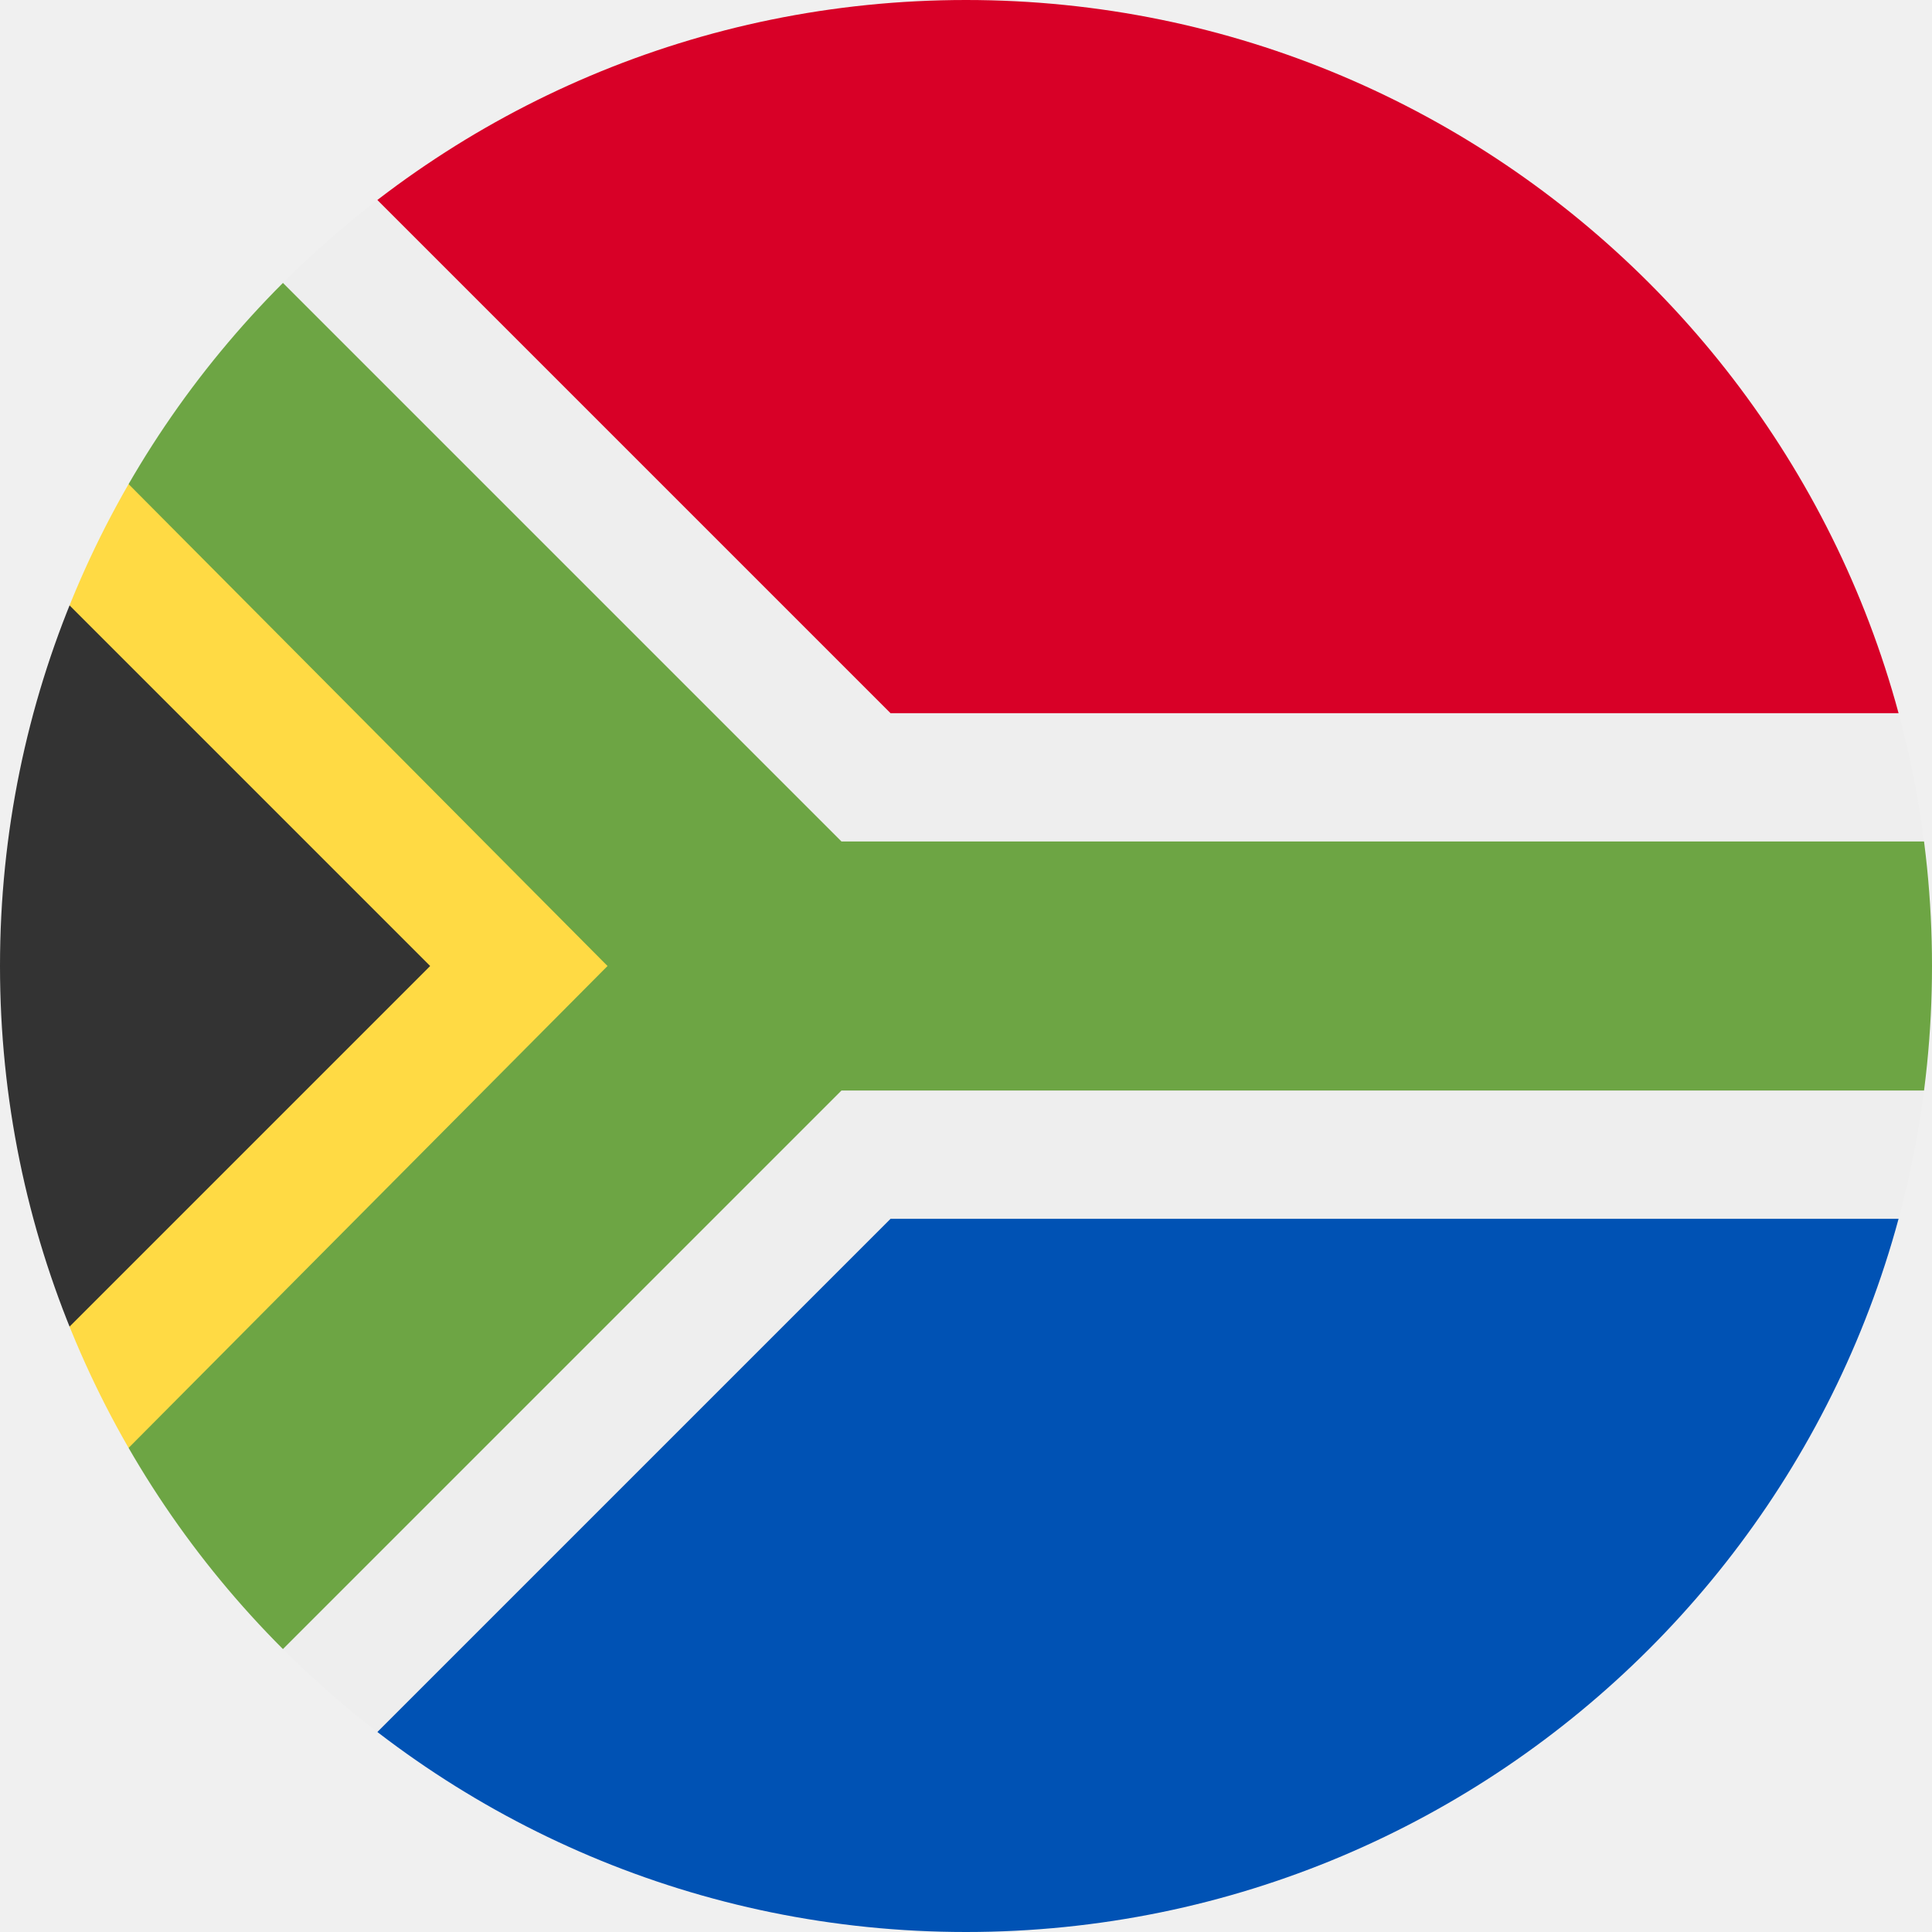
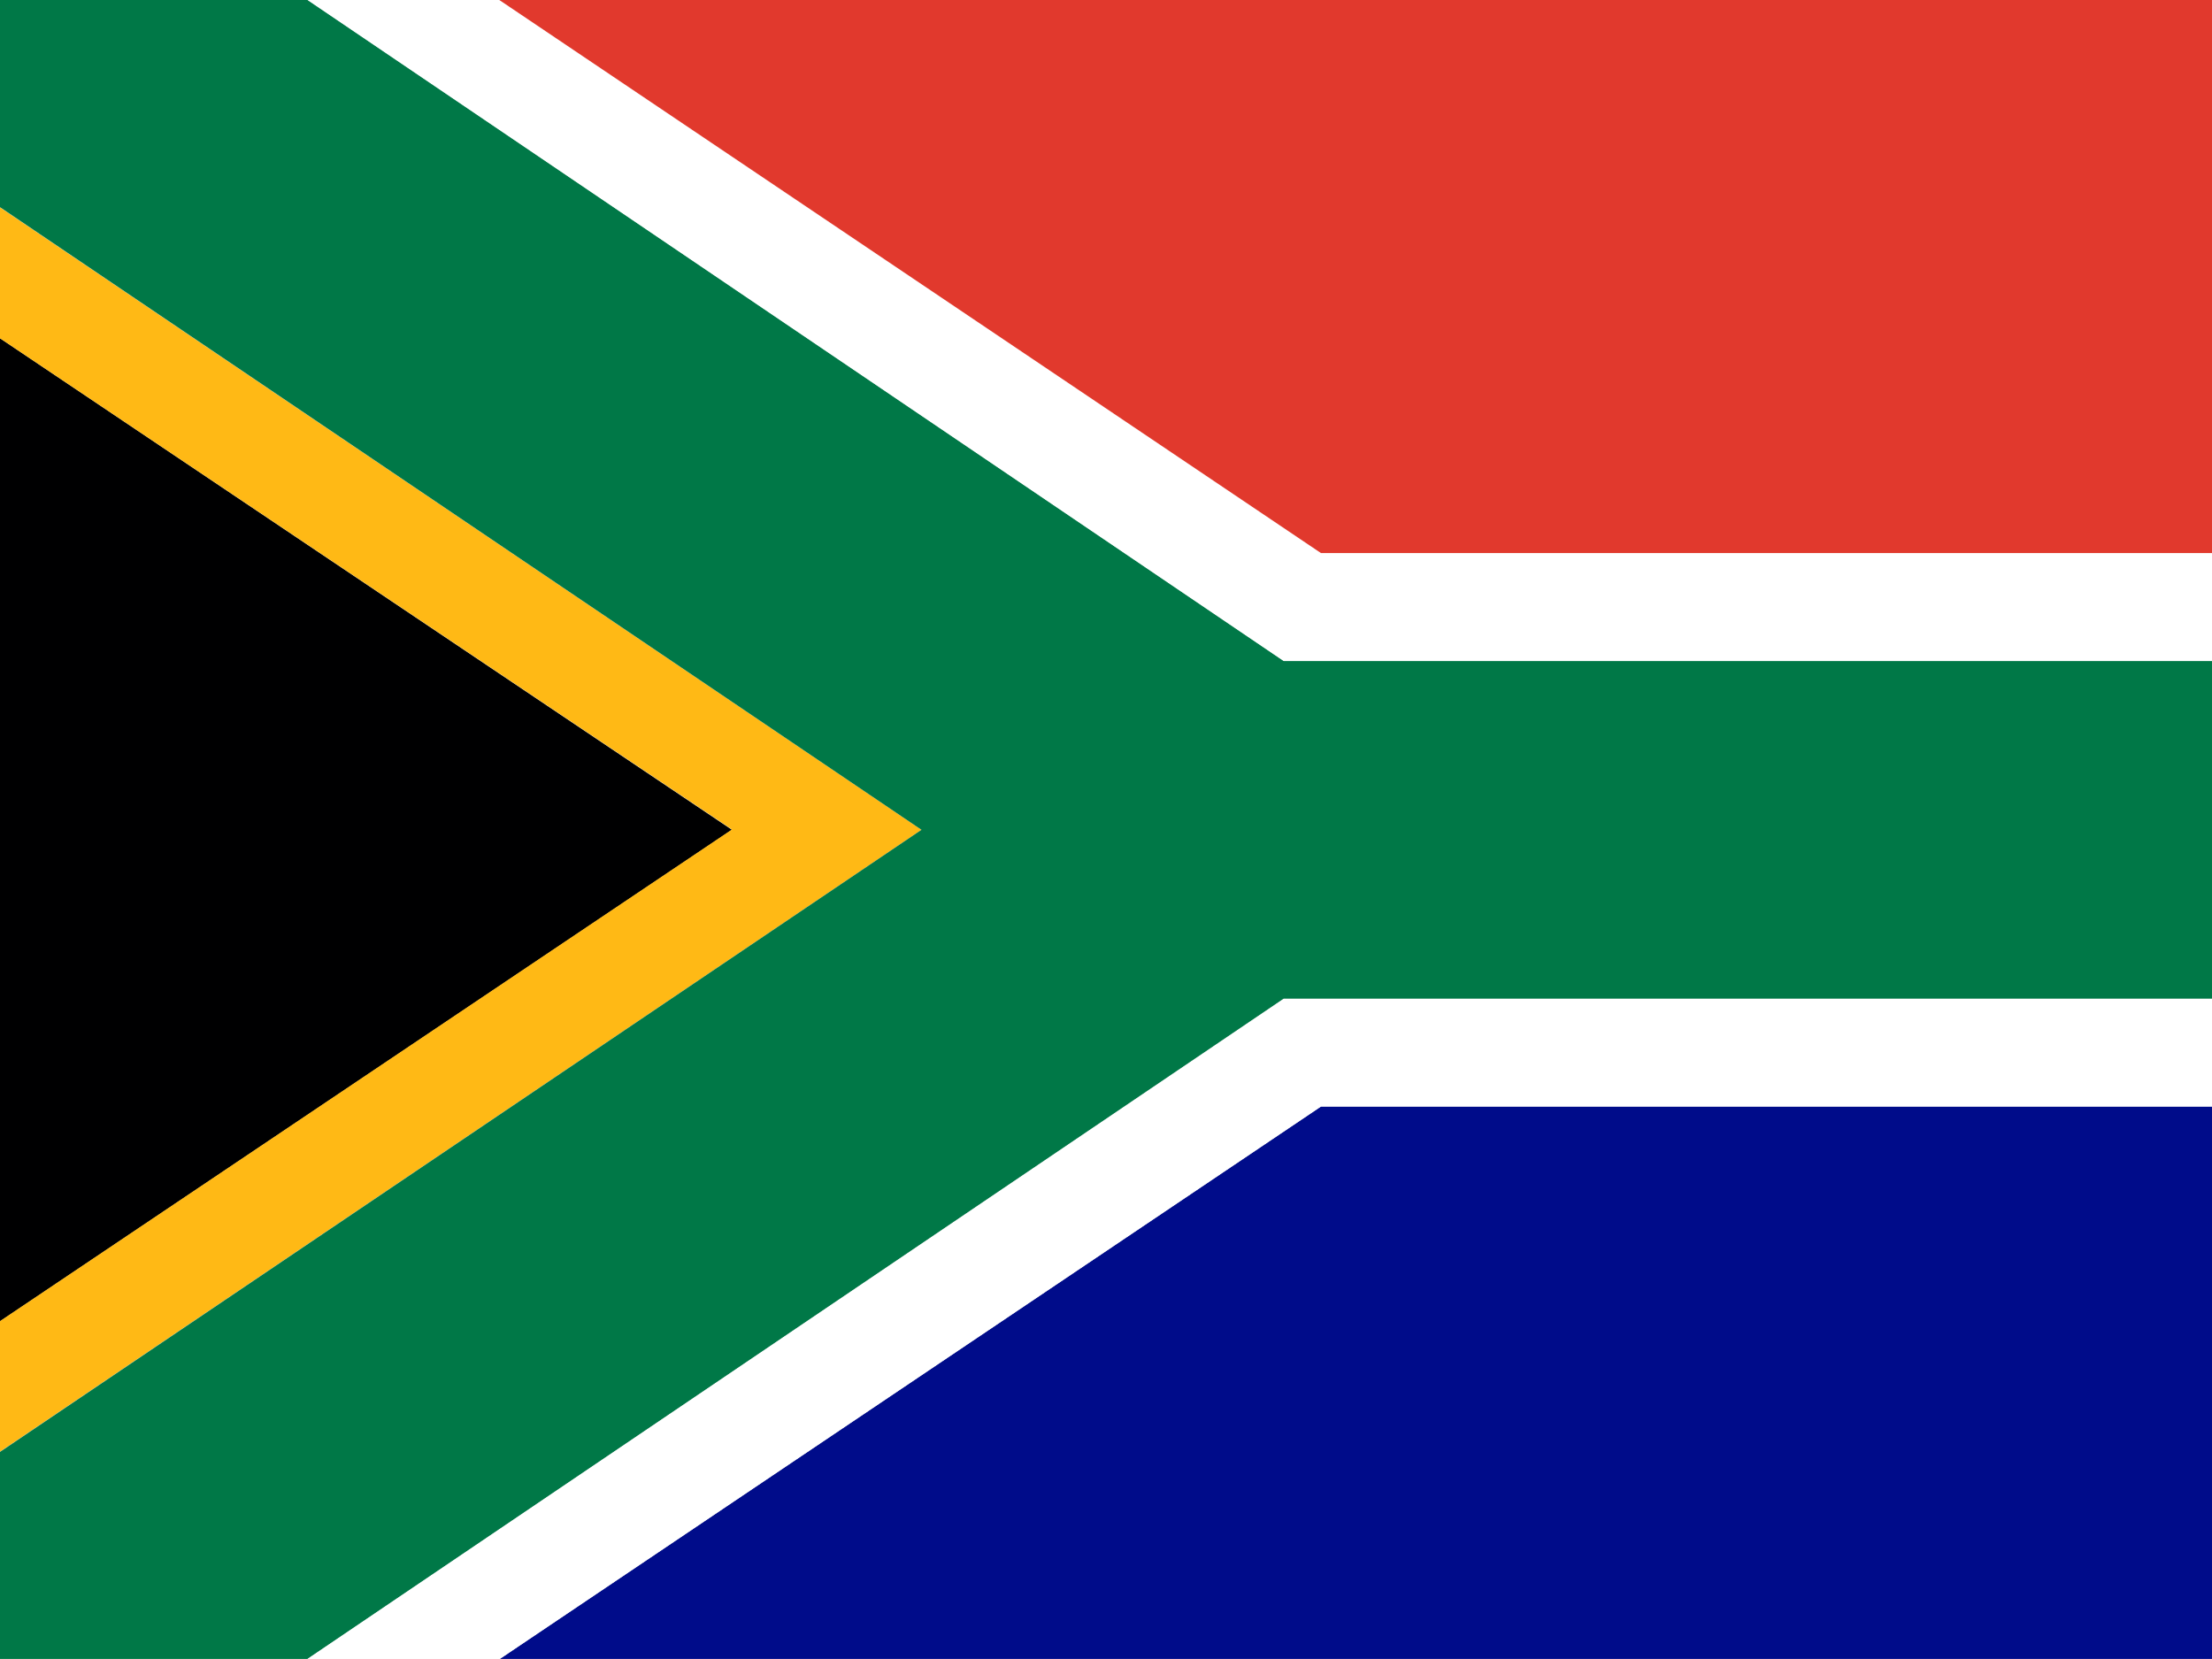
- <svg xmlns="http://www.w3.org/2000/svg" width="512" height="512" viewBox="0 0 512 512">
-   <mask id="a">
-     <circle cx="256" cy="256" r="256" fill="#fff" />
-   </mask>
-   <g mask="url(#a)">
-     <path fill="#eee" d="m0 0 192 256L0 512h47l465-189v-34l-32-33 32-33v-34L47 0Z" />
-     <path fill="#333" d="M0 142v228l140-114z" />
-     <path fill="#ffda44" d="M192 256 0 95v47l114 114L0 370v47z" />
-     <path fill="#6da544" d="M512 223H223L0 0v94l161 162L0 418v94l223-223h289z" />
-     <path fill="#d80027" d="M512 0H47l189 189h276z" />
-     <path fill="#0052b4" d="M512 512H47l189-189h276z" />
+ <svg xmlns="http://www.w3.org/2000/svg" id="flag-icons-za" viewBox="0 0 640 480">
+   <defs>
+     <clipPath id="za-a">
+       <path fill-opacity=".7" d="M-71.9 0h682.7v512H-71.9z" />
+     </clipPath>
+   </defs>
+   <g clip-path="url(#za-a)" transform="translate(67.4)scale(.93748)">
+     <g fill-rule="evenodd" stroke-width="1pt">
+       <path fill="#000001" d="M-71.9 407.8V104.4L154 256.1z" />
+       <path fill="#000c8a" d="m82.2 512.1 253.6-170.6H696V512H82.2z" />
+       <path fill="#e1392d" d="M66 0h630v170.8H335.7S69.3-1.7 66 0" />
+       <path fill="#ffb915" d="M-71.9 64v40.4L154 256-72 407.8v40.3l284.5-192z" />
+       <path fill="#007847" d="M-71.9 64V0h95l301.2 204h371.8v104.2H324.3L23 512h-94.9v-63.9l284.4-192L-71.8 64z" />
+       <path fill="#fff" d="M23 0h59.2l253.6 170.7H696V204H324.3zm0 512.1h59.2l253.6-170.6H696v-33.2H324.3L23 512z" />
+     </g>
  </g>
</svg>
